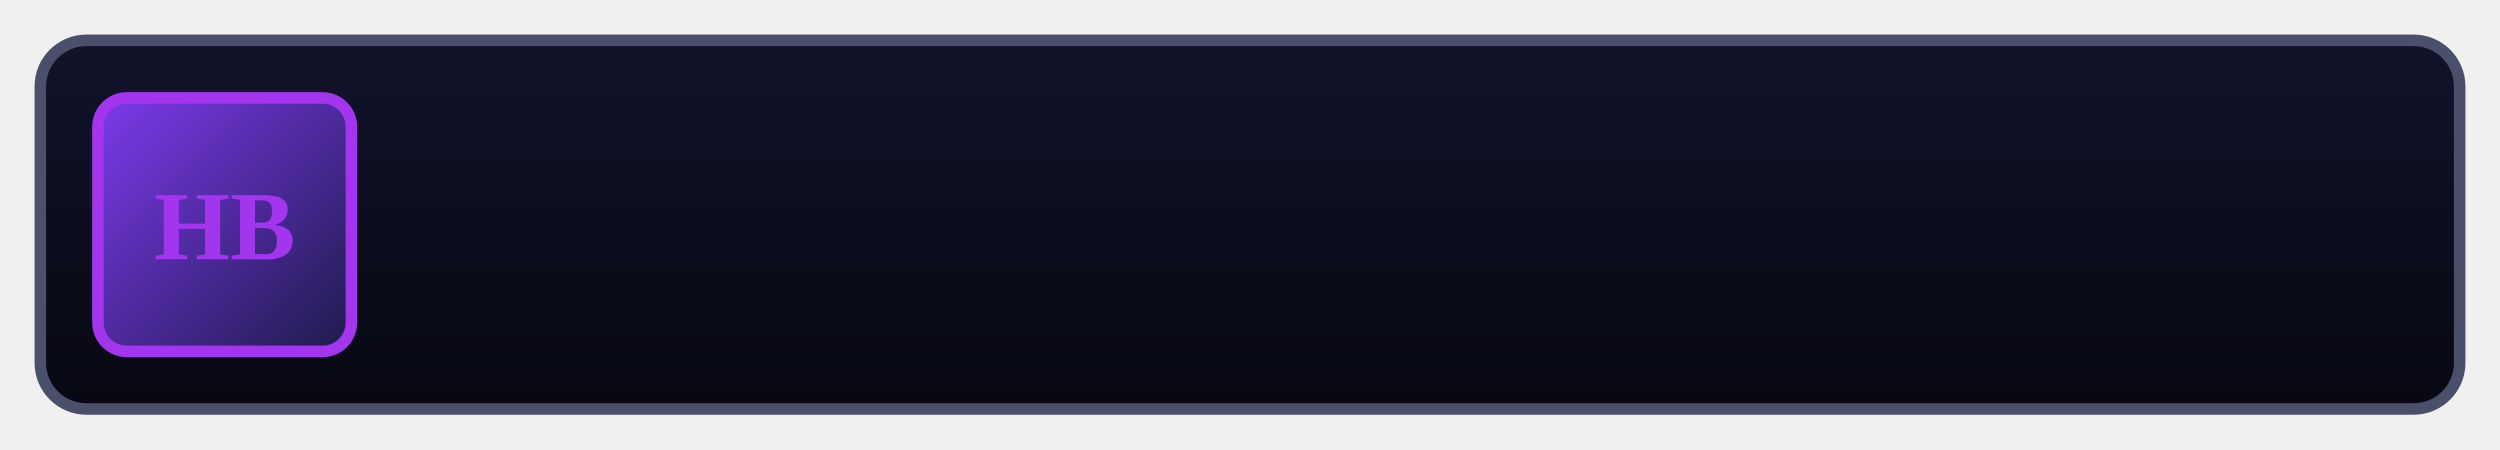
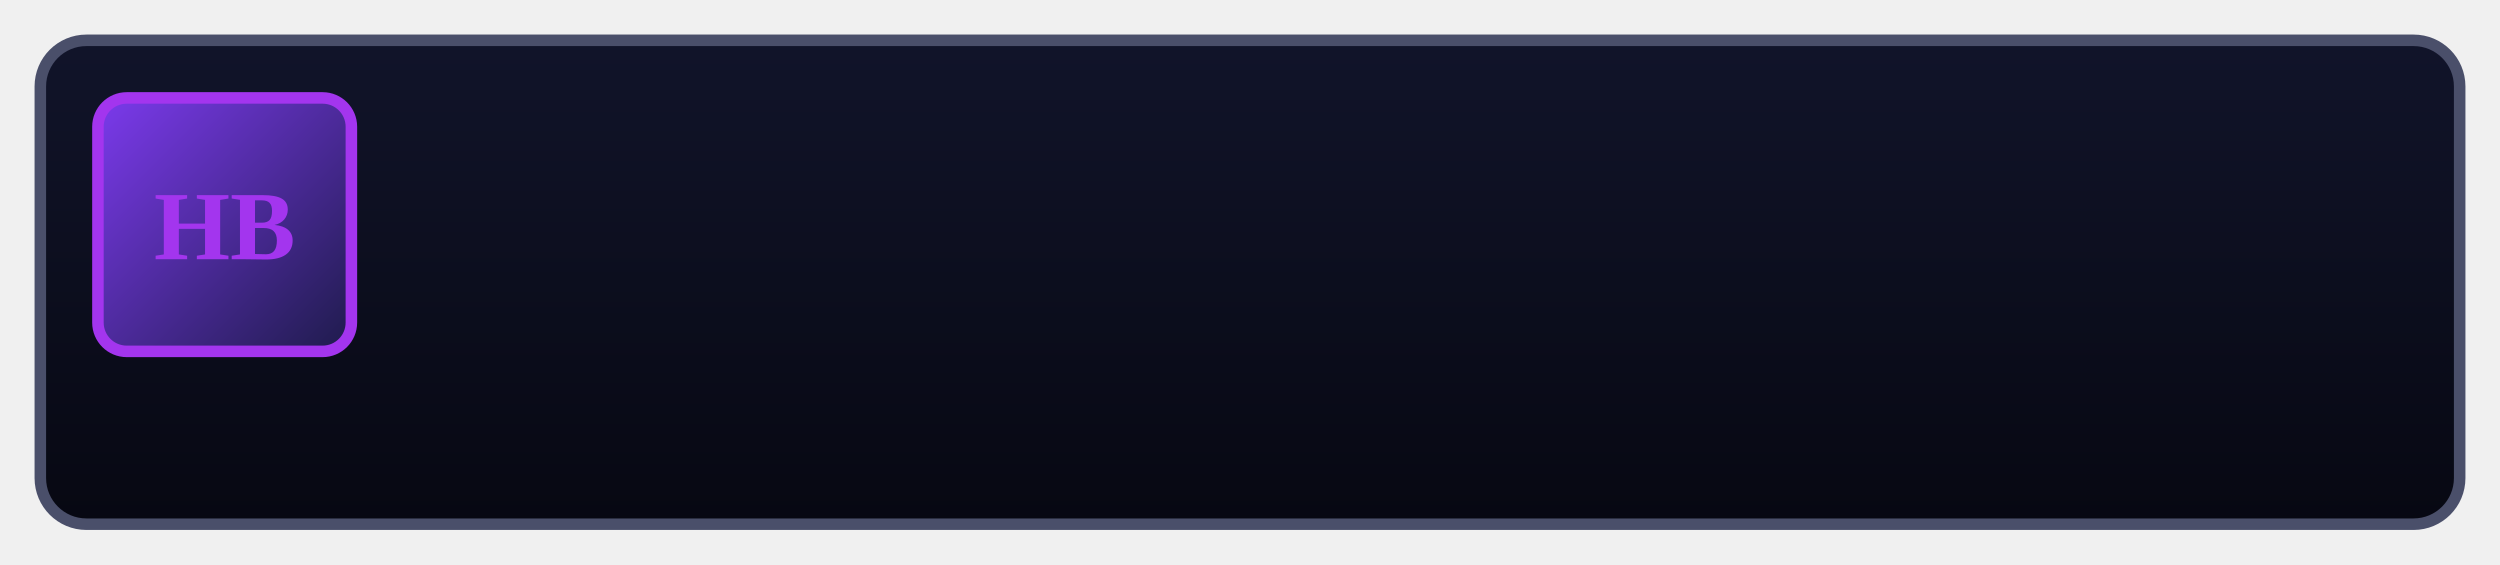
- <svg xmlns="http://www.w3.org/2000/svg" width="434" height="78" viewBox="0 0 434 78" role="img" aria-label="Health Bar Text Forever: Texto de salud y poder en los marcos">
+ <svg xmlns="http://www.w3.org/2000/svg" width="434" height="98" viewBox="0 0 434 98" role="img" aria-label="Health Bar Text Forever: Texto de salud y poder en los marcos Descargas: 18.924">
  <defs>
    <linearGradient id="tip" x1="0" y1="0" x2="0" y2="1">
      <stop offset="0" stop-color="#11142a" />
      <stop offset="1" stop-color="#070812" />
    </linearGradient>
    <linearGradient id="gold" x1="0" y1="0" x2="1" y2="0">
      <stop offset="0" stop-color="#ffd100" stop-opacity="0" />
      <stop offset=".5" stop-color="#fff3b0" />
      <stop offset="1" stop-color="#ffd100" stop-opacity="0" />
    </linearGradient>
    <linearGradient id="goldtext" x1="0" y1="0" x2="0" y2="1">
      <stop offset="0" stop-color="#fff3b0" />
      <stop offset=".55" stop-color="#ffd100" />
      <stop offset="1" stop-color="#c8860a" />
    </linearGradient>
    <linearGradient id="gem" x1="0" y1="0" x2="1" y2="1">
      <stop offset="0" stop-color="#7c3aed" />
      <stop offset="1" stop-color="#1e1b4b" />
    </linearGradient>
  </defs>
  <style>
    text { font-family: Verdana, 'DejaVu Sans', Arial, sans-serif; font-size: 14px; fill: #fff; }
    .t { font-family: Georgia, 'Times New Roman', serif; font-weight: bold; }
    .l { opacity: 0; animation: in .45s ease-out forwards; }
    .glint { animation: run 7s linear infinite; }
    @keyframes in { from { opacity: 0; transform: translateX(-6px); } to { opacity: 1; transform: none; } }
    @keyframes run { from { stroke-dashoffset: 0; } to { stroke-dashoffset: -1000; } }
    @keyframes blink { 50% { opacity: 0; } }
    @media (prefers-reduced-motion: reduce) { .l, .glint, .fx { animation: none !important; opacity: 1 !important; } }</style>
-   <rect x="7" y="7" width="420" height="64" rx="8" fill="url(#tip)" stroke="#4a4f6a" stroke-width="2" />
+   <rect x="7" y="7" width="420" height="84" rx="8" fill="url(#tip)" stroke="#4a4f6a" stroke-width="2" />
  <rect x="17" y="17" width="44" height="44" rx="5" fill="url(#gem)" stroke="#a335ee" stroke-width="2" />
  <text class="t" x="39" y="45" text-anchor="middle" style="font-size:17px; fill:#a335ee">HB</text>
-   <text class="l t" x="74" y="35" style="animation-delay:0.1s; font-size:14px; fill:#a335ee">Health Bar Text Forever</text>
-   <text class="l" x="413" y="35" text-anchor="end" style="font-size:12px; fill:#ffd100; animation-delay:.1s">18.924</text>
-   <text class="l " x="74" y="56" style="animation-delay:0.2s; fill:#c9c9c9; font-size:12.5px">Texto de salud y poder en los marcos</text>
+   <text class="l t" x="74" y="33" style="animation-delay:0.1s; font-size:14px; fill:#a335ee">Health Bar Text Forever</text>
+   <text class="l" x="413" y="33" text-anchor="end" style="font-size:12px; fill:#9d9d9d; animation-delay:.1s">v1.08</text>
+   <text class="l " x="74" y="54" style="animation-delay:0.2s; fill:#c9c9c9; font-size:12.5px">Texto de salud y poder en los marcos</text>
+   <text class="l " x="74" y="76" style="animation-delay:0.3s; fill:#9d9d9d; font-size:12.5px">Descargas: <tspan style="fill:#ffd100">18.924</tspan>
+   </text>
</svg>
